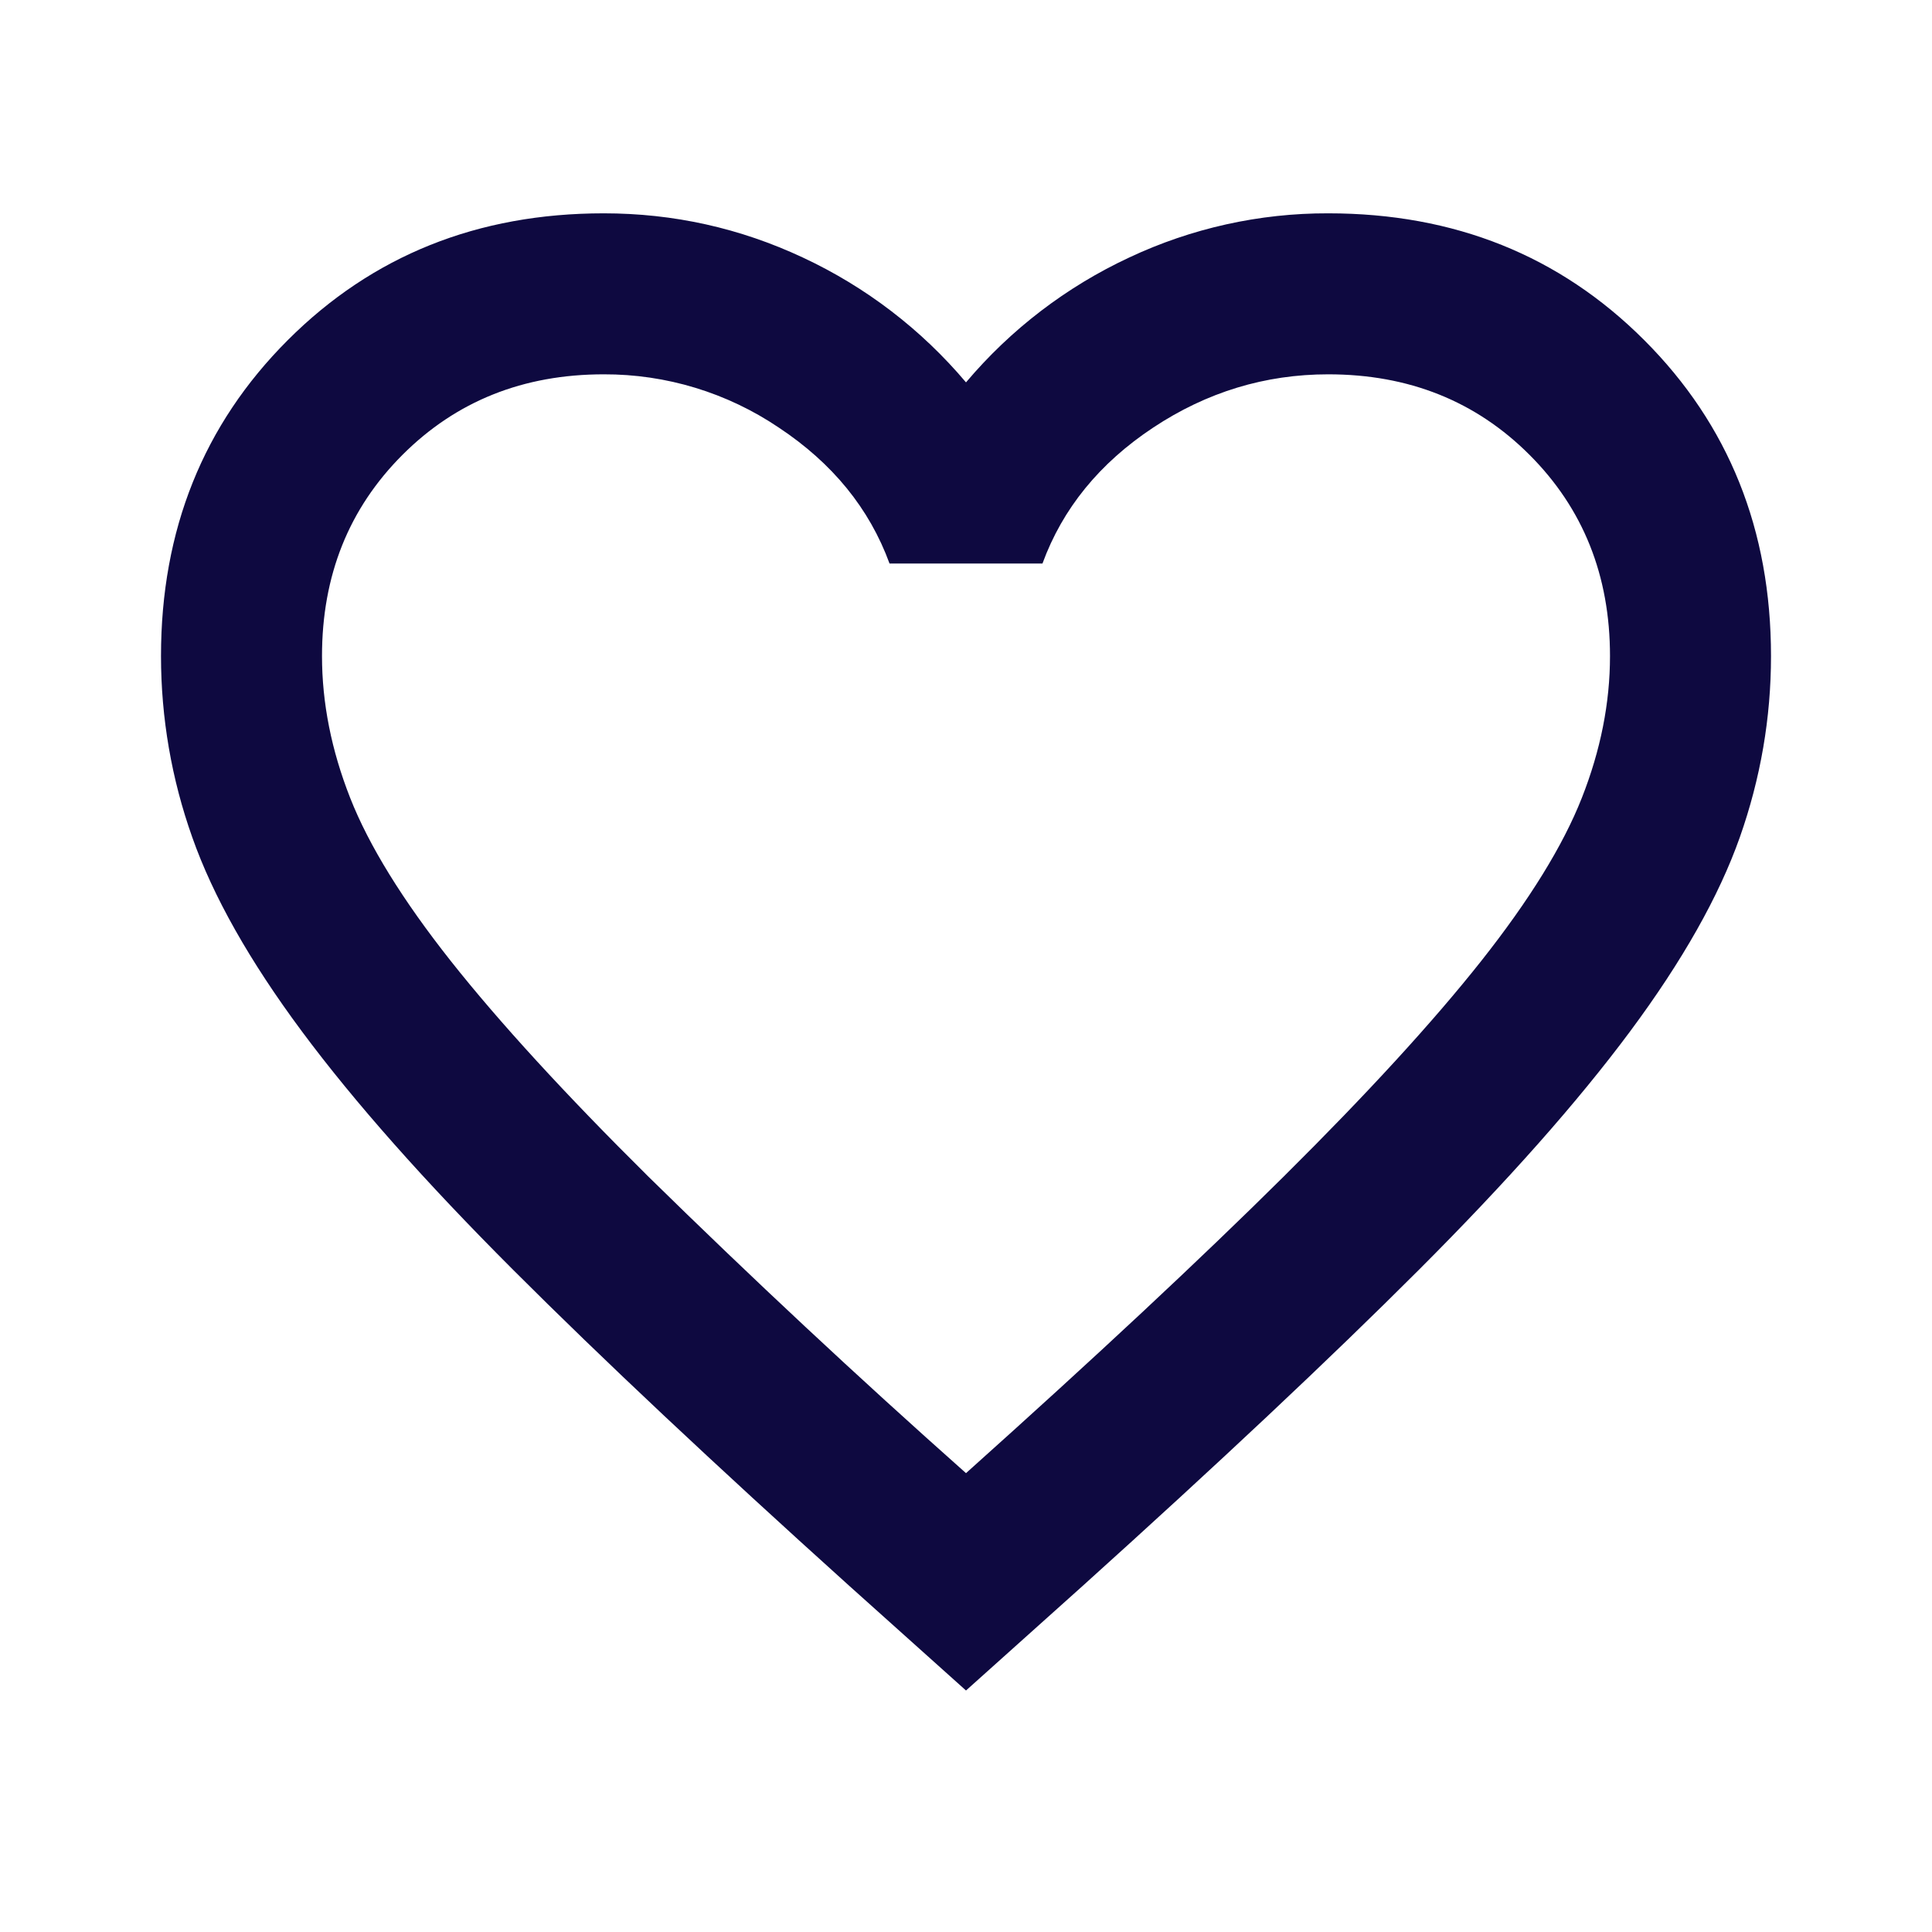
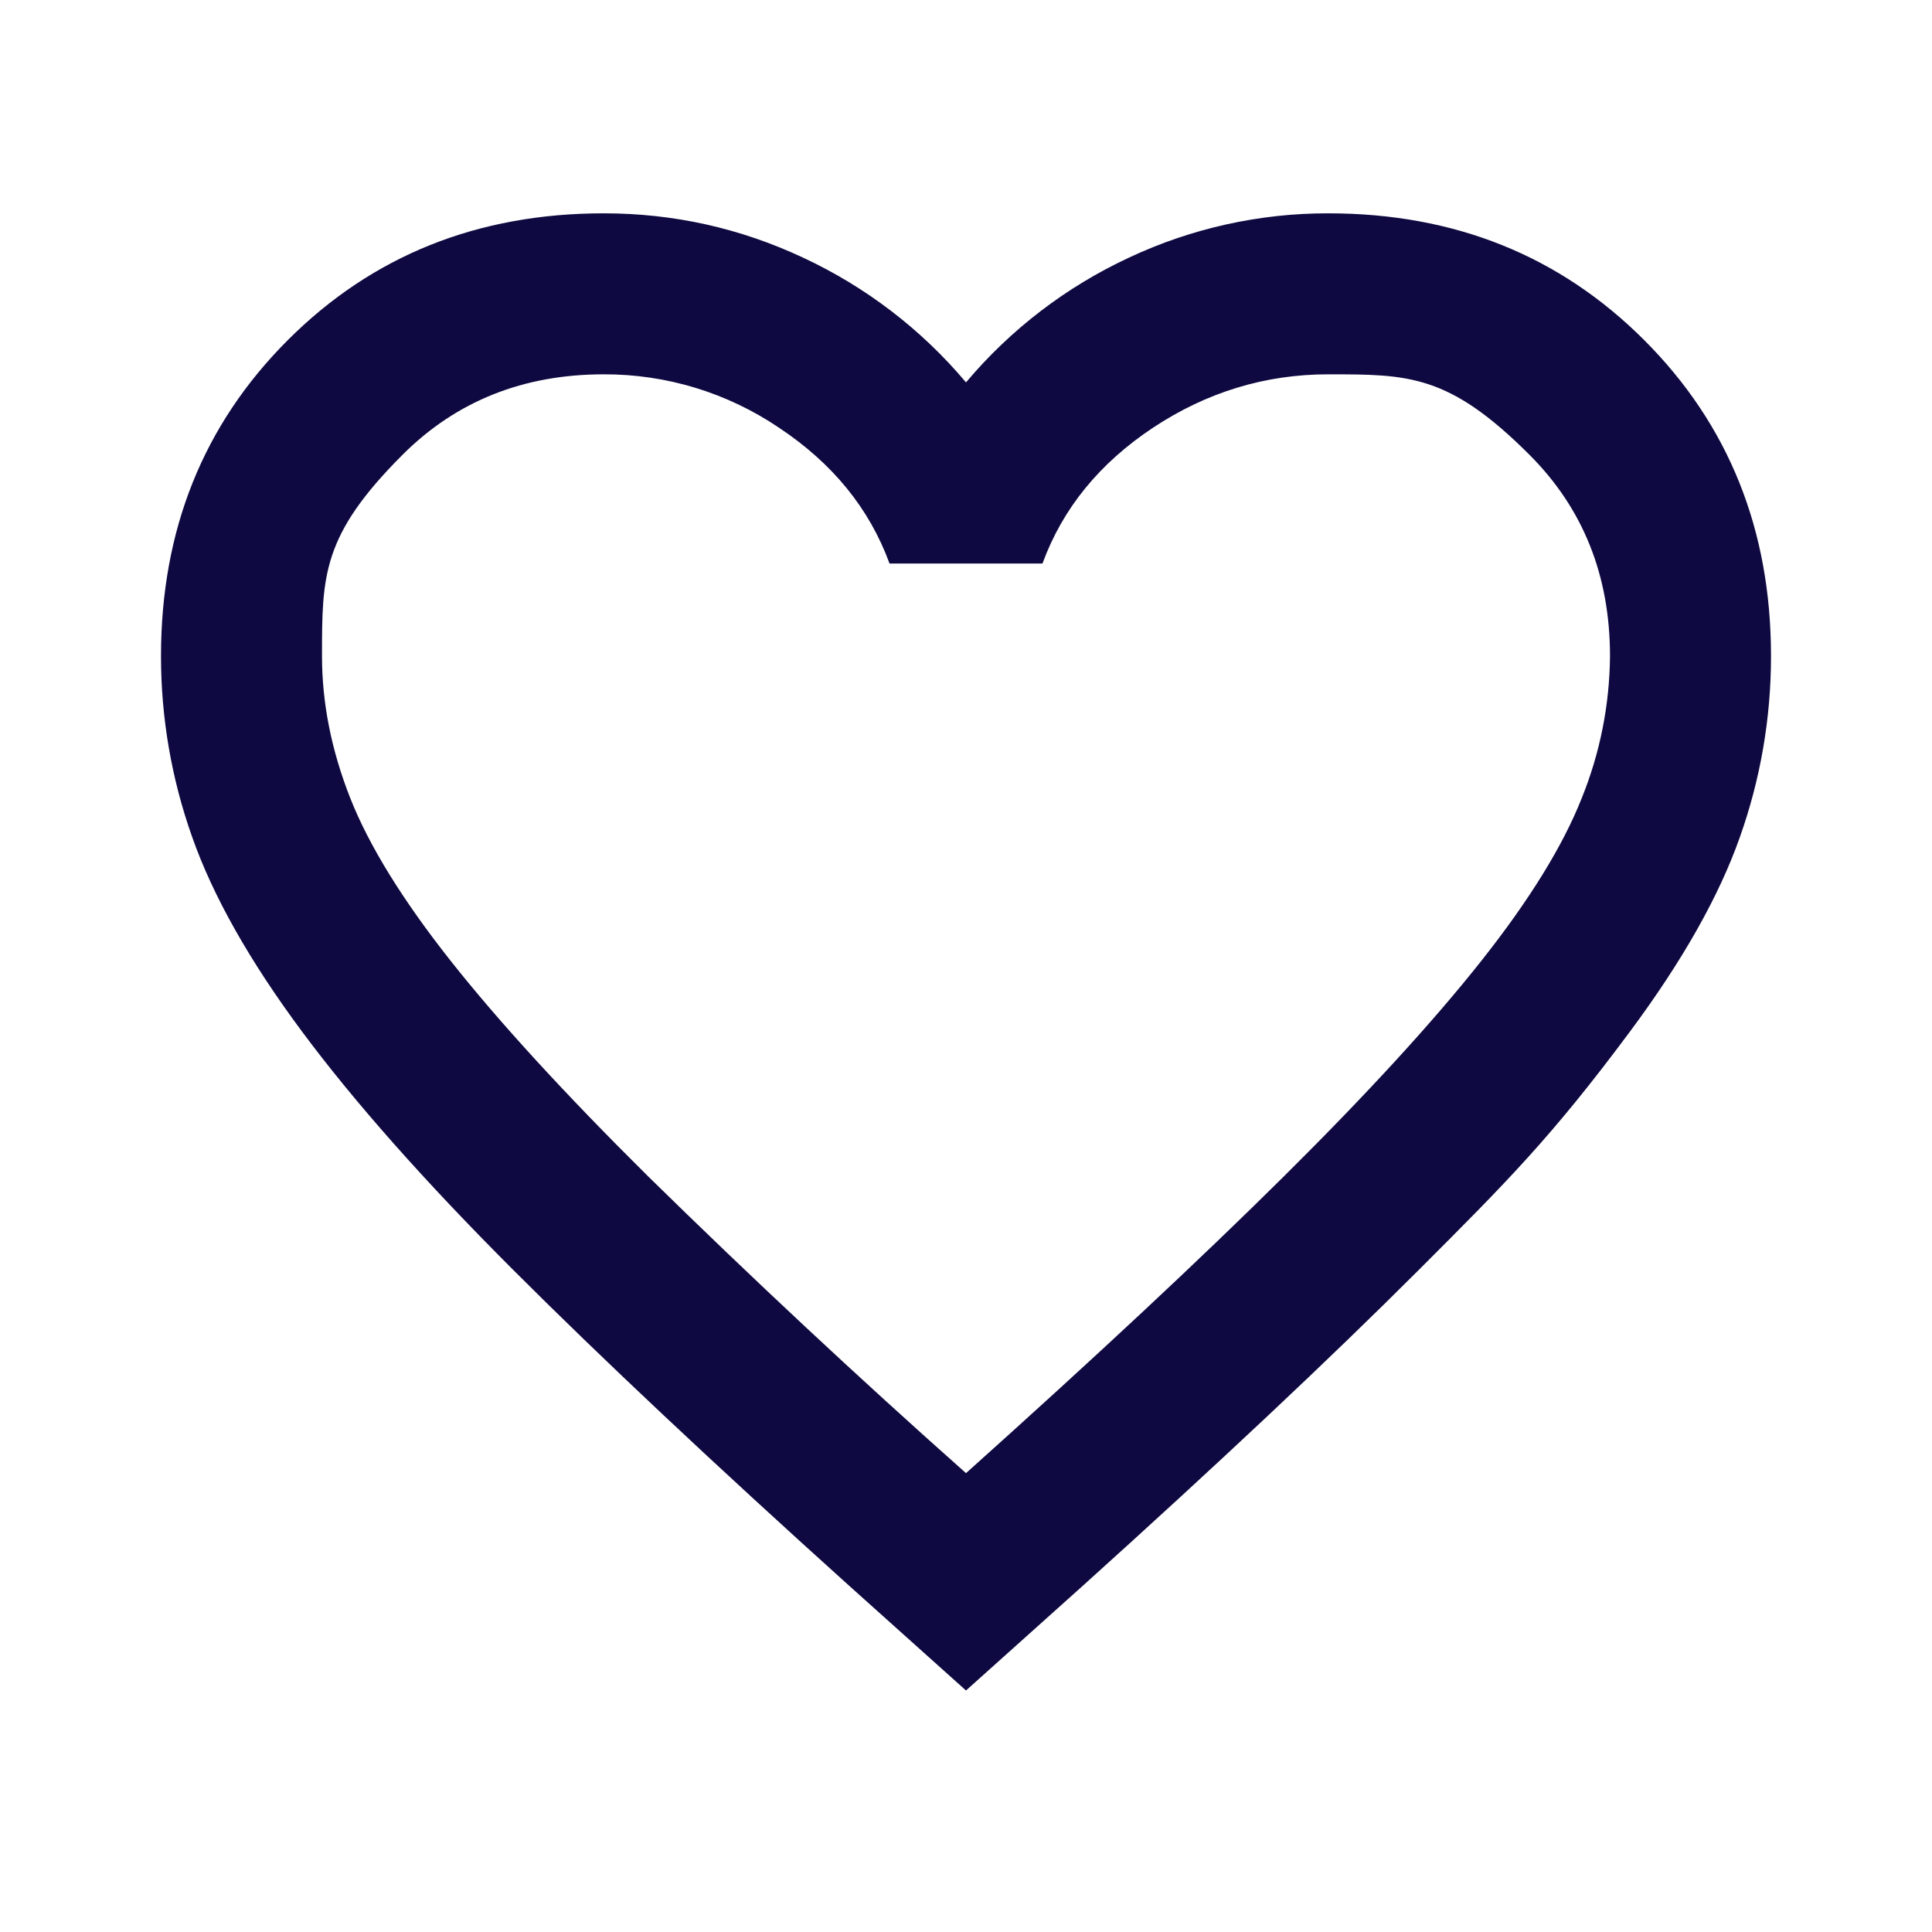
<svg xmlns="http://www.w3.org/2000/svg" width="24" height="24" fill="none">
-   <path fill="#0E0940" d="m12 21-1.45-1.3c-1.683-1.517-3.075-2.825-4.175-3.925-1.1-1.1-1.975-2.088-2.625-2.963-.65-.875-1.104-1.679-1.362-2.412A6.717 6.717 0 0 1 2 8.15c0-1.567.525-2.875 1.575-3.925C4.625 3.175 5.933 2.65 7.5 2.65c.867 0 1.692.183 2.475.55A5.93 5.93 0 0 1 12 4.75a5.93 5.93 0 0 1 2.025-1.55 5.769 5.769 0 0 1 2.475-.55c1.567 0 2.875.525 3.925 1.575C21.475 5.275 22 6.583 22 8.15c0 .767-.129 1.517-.387 2.25-.259.733-.713 1.537-1.363 2.412s-1.525 1.863-2.625 2.963-2.492 2.408-4.175 3.925L12 21Zm0-2.7c1.6-1.433 2.917-2.663 3.95-3.688 1.033-1.025 1.85-1.916 2.45-2.674.6-.759 1.017-1.434 1.25-2.026.233-.591.35-1.179.35-1.762 0-1-.333-1.833-1-2.5s-1.5-1-2.5-1c-.783 0-1.508.22-2.175.662C13.658 5.754 13.2 6.317 12.95 7h-1.9c-.25-.683-.708-1.246-1.375-1.688A3.862 3.862 0 0 0 7.5 4.65c-1 0-1.833.333-2.5 1s-1 1.5-1 2.5c0 .583.117 1.17.35 1.762.233.592.65 1.267 1.25 2.026.6.758 1.417 1.65 2.45 2.674A108.992 108.992 0 0 0 12 18.3Z" />
+   <path fill="#0E0940" d="m12 21-1.45-1.3q-2.525-2.275-4.175-3.925T3.75 12.812 2.388 10.4A6.7 6.7 0 0 1 2 8.15Q2 5.8 3.575 4.225T7.5 2.65q1.3 0 2.475.55A5.9 5.9 0 0 1 12 4.75a5.9 5.9 0 0 1 2.025-1.55 5.8 5.8 0 0 1 2.475-.55q2.35 0 3.925 1.575T22 8.15a6.7 6.7 0 0 1-.387 2.25q-.388 1.1-1.363 2.412c-.975 1.312-1.525 1.863-2.625 2.963s-2.492 2.408-4.175 3.925zm0-2.7q2.4-2.15 3.95-3.688 1.55-1.537 2.45-2.674t1.25-2.026A4.8 4.8 0 0 0 20 8.15q0-1.5-1-2.5c-1-1-1.5-1-2.5-1q-1.174 0-2.175.662-1 .663-1.375 1.688h-1.9q-.375-1.025-1.375-1.688A3.86 3.86 0 0 0 7.5 4.65q-1.5 0-2.5 1c-1 1-1 1.5-1 2.5q0 .874.35 1.762t1.25 2.026 2.45 2.674A109 109 0 0 0 12 18.3" />
</svg>
